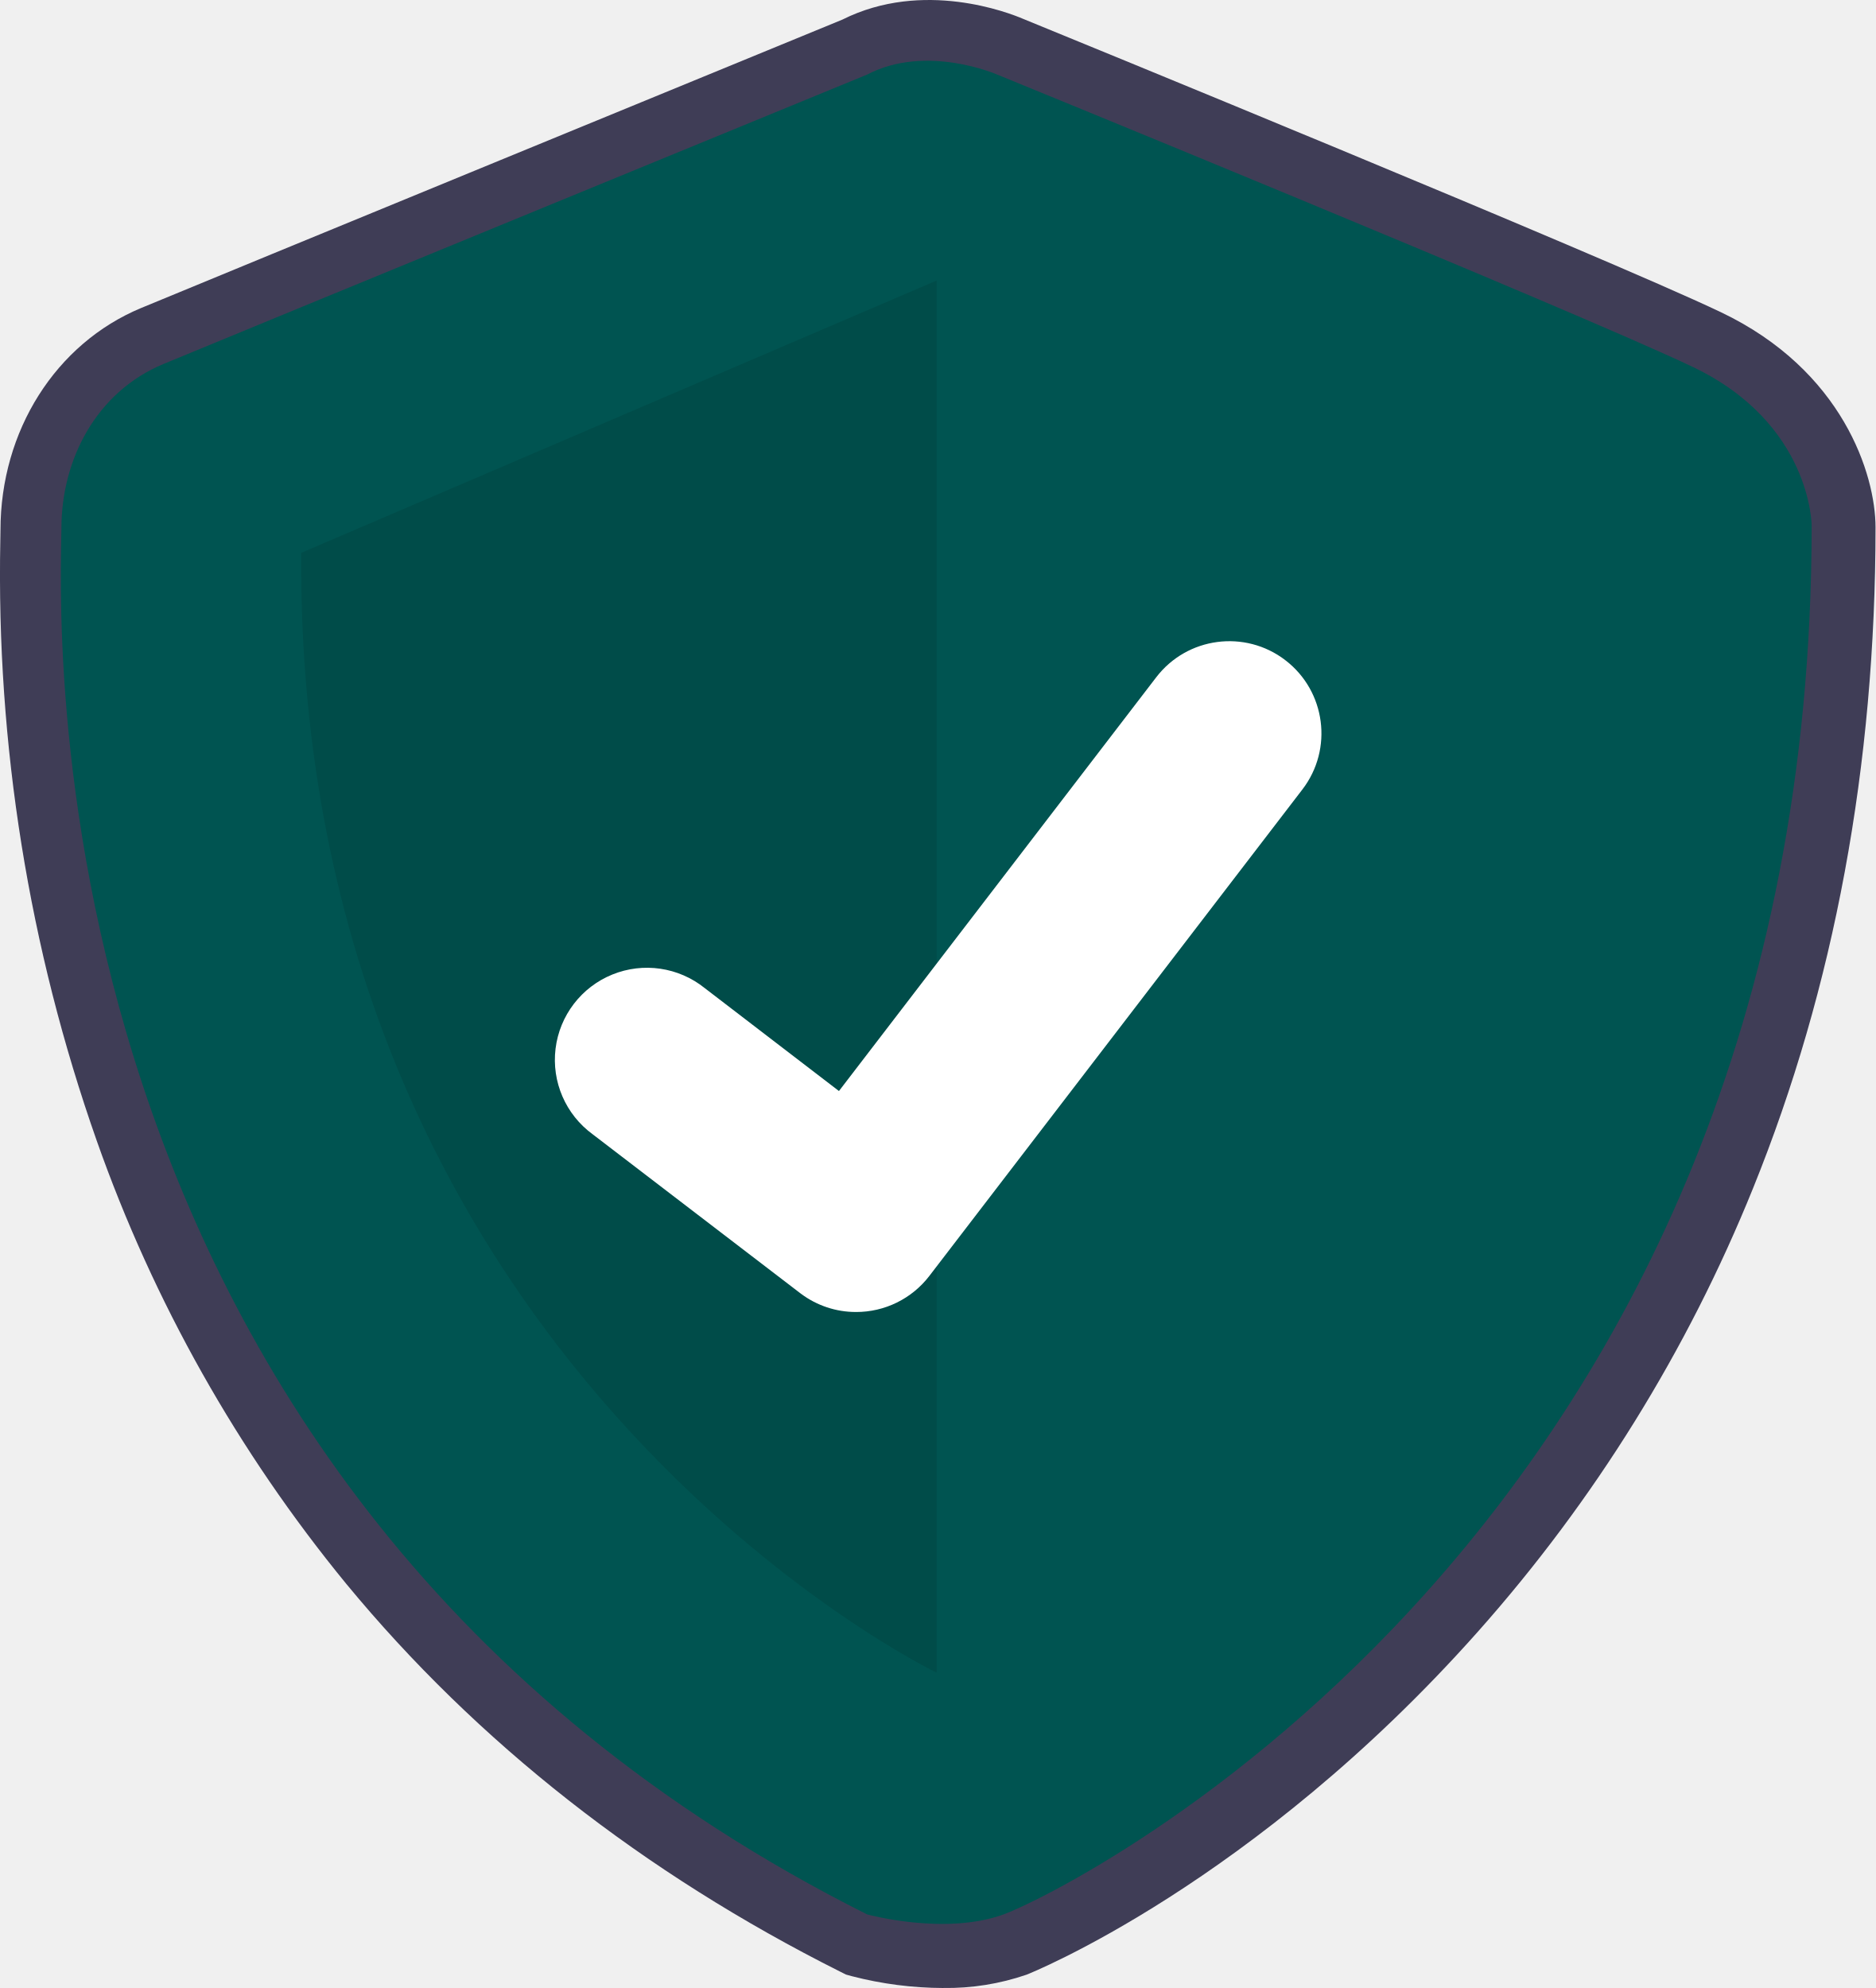
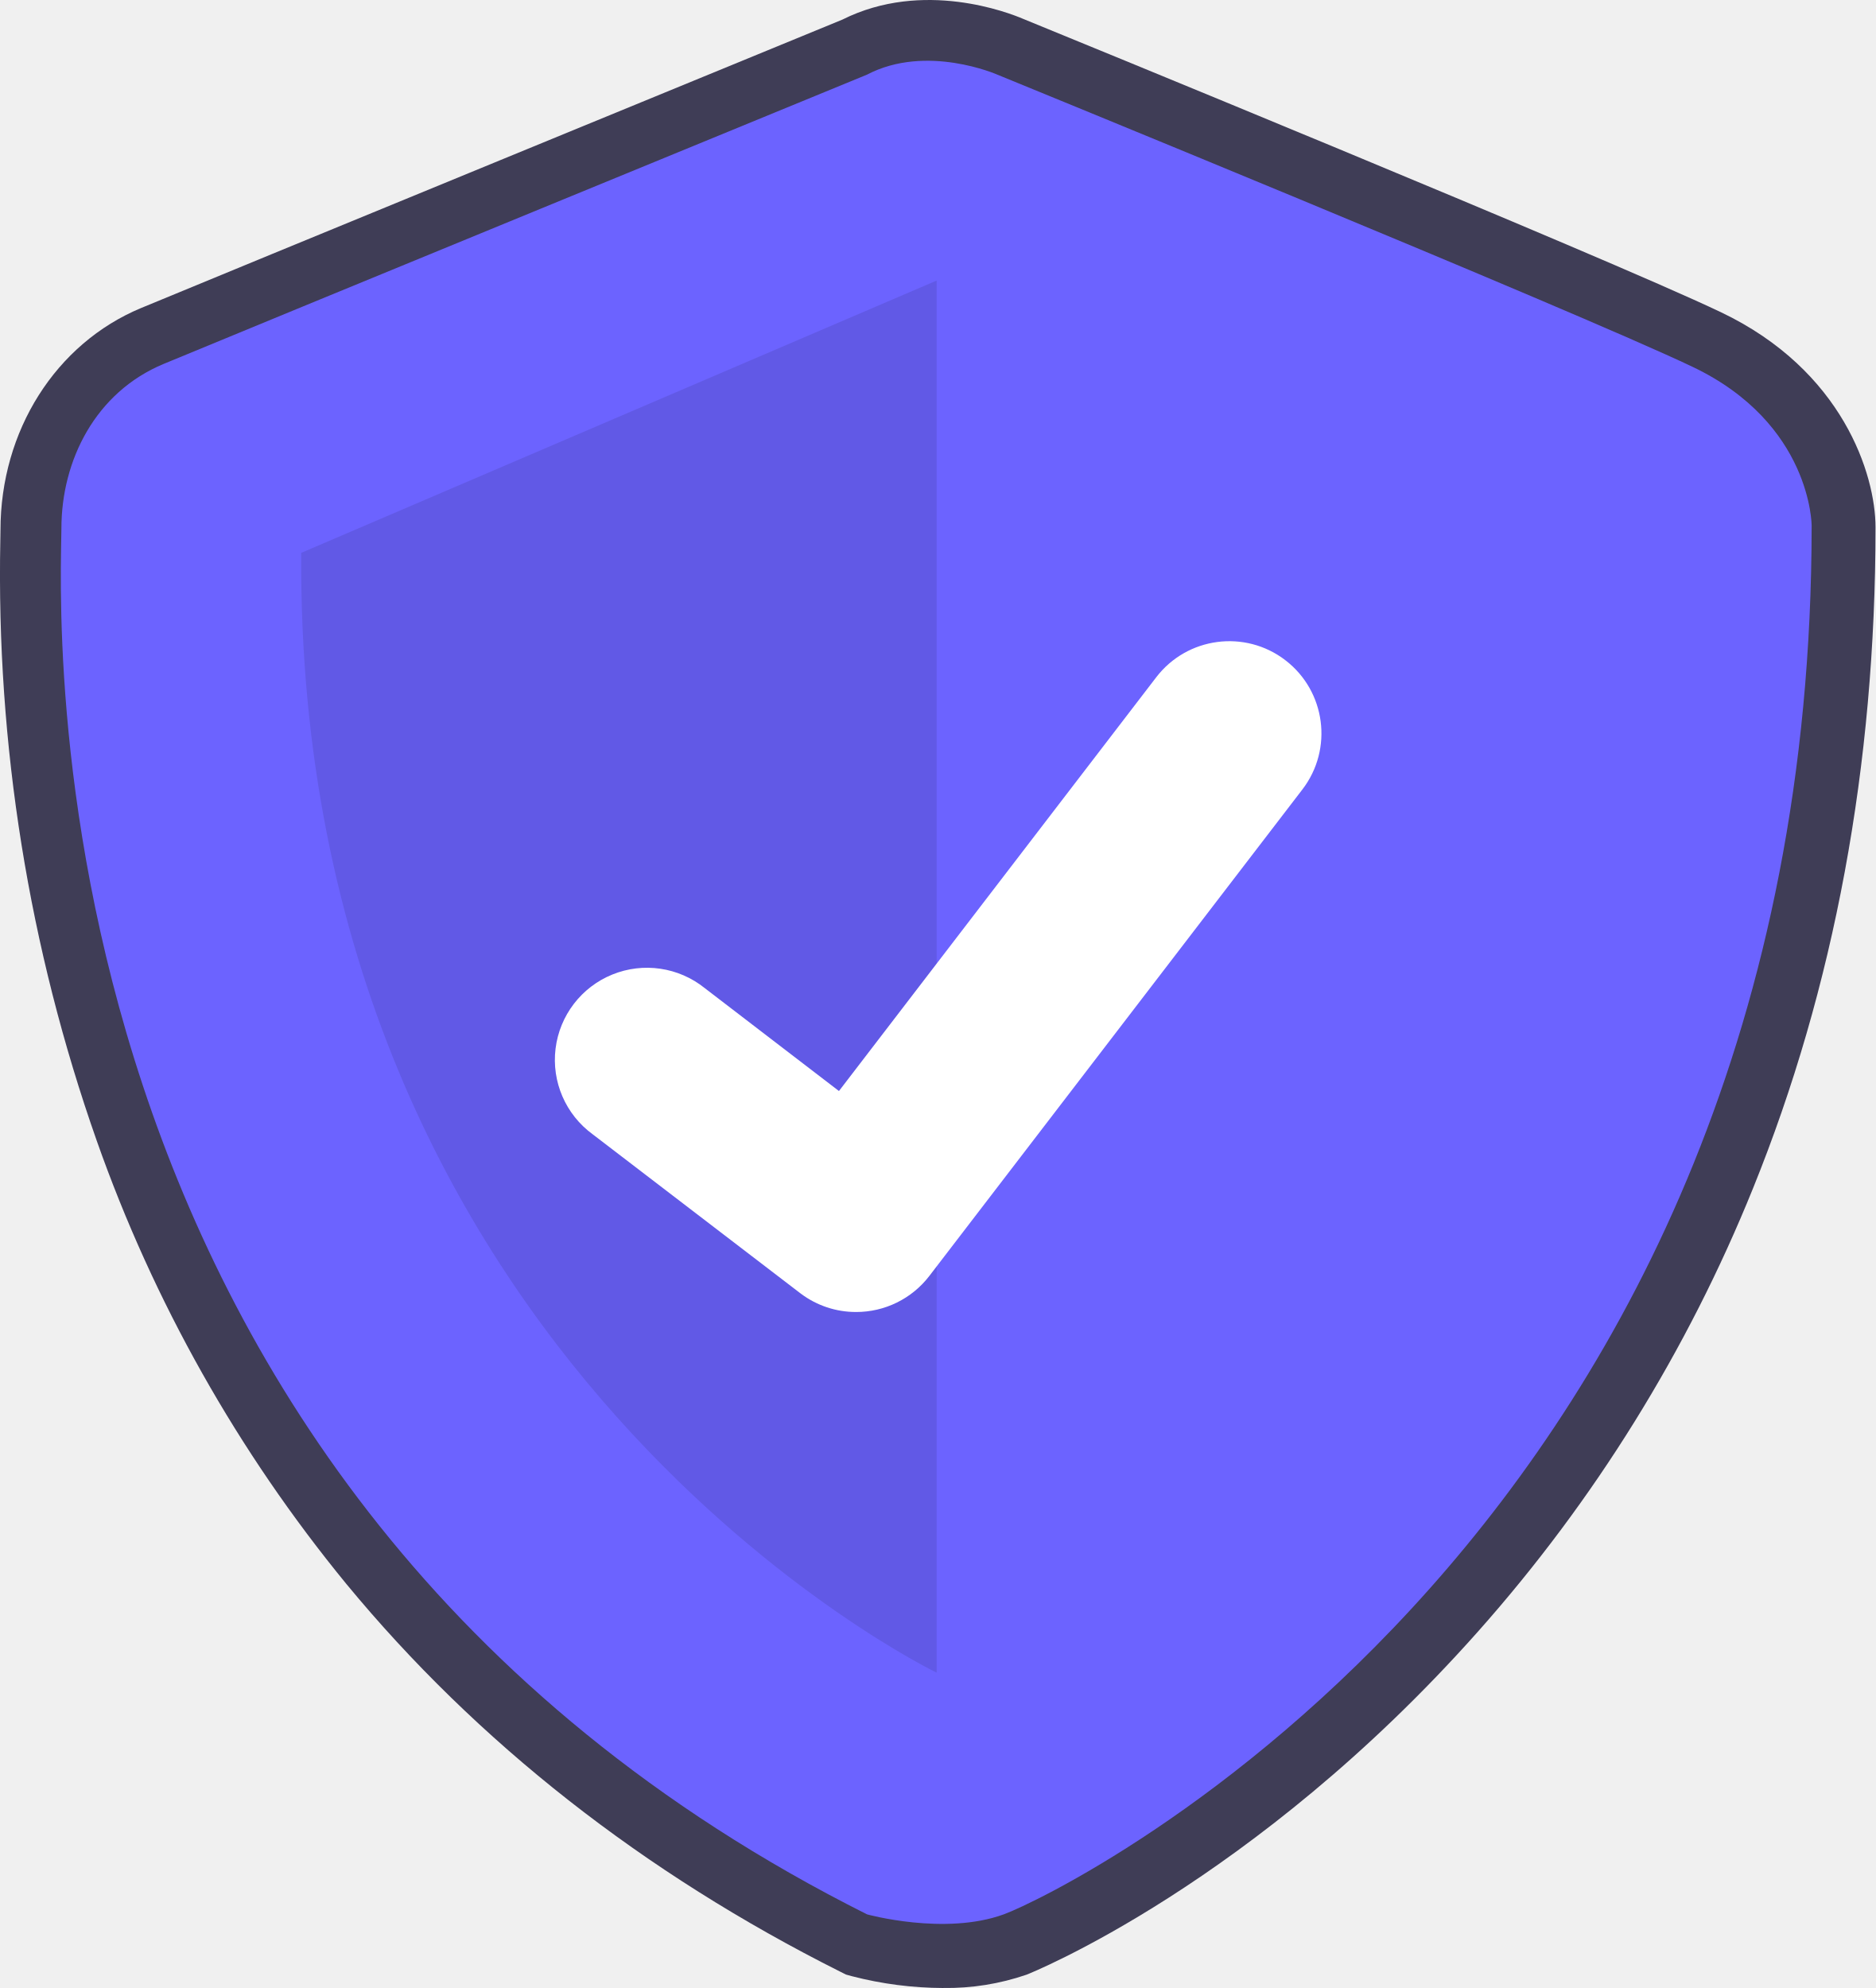
<svg xmlns="http://www.w3.org/2000/svg" width="603.758" height="639.999" viewBox="0 0 603.758 639.999" role="img" artist="Katerina Limpitsouni" source="https://undraw.co/">
  <g transform="translate(-832.745 -394.756)">
    <path d="M494.082,798a118.55,118.55,0,0,1-29.388-3.8l-1.9-.524-1.755-.88c-63.447-31.812-116.975-73.83-159.1-124.889a472.8,472.8,0,0,1-80.331-142.641,549.006,549.006,0,0,1-31.046-193.4c.026-1.381.05-2.448.05-3.184,0-31.988,17.757-60.057,45.237-71.508,21.033-8.763,211.99-87.2,225.788-92.866,25.984-13.019,53.7-2.152,58.14-.251,9.949,4.068,186.479,76.272,224.628,94.436,39.316,18.722,49.8,52.354,49.8,69.271,0,76.606-13.268,148.2-39.435,212.795a492.731,492.731,0,0,1-88.548,142.705C593.949,764.609,521.643,793.446,520.946,793.7a79,79,0,0,1-26.871,4.291Zm-17-42.118c6.268,1.4,20.7,3.513,30.107.083,11.949-4.358,72.466-35.739,129.019-99.38,78.136-87.938,117.775-198.466,117.839-328.534-.14-2.636-2.012-21.429-26.9-33.281-37.409-17.814-220.9-92.842-222.744-93.6l-.508-.216c-3.846-1.611-16.082-5.006-24.518-.586l-1.689.788c-2.045.84-204.75,84.1-226.369,93.1-15.123,6.3-20.511,21.911-20.511,34.42,0,.913-.024,2.244-.057,3.962-1.729,89,18.864,307.995,246.329,423.236Z" transform="translate(642.288 236.756)" fill="#3f3d56" />
-     <path d="M462.708,175.219s-204.546,84.012-226.464,93.146-32.873,31.046-32.873,52.964S186.934,629.217,462.708,767.483c0,0,25.03,6.925,44.018,0s260.063-123.822,260.063-447.07c0,0,0-32.873-38.353-51.137s-223.781-94.054-223.781-94.054S481.886,165.17,462.708,175.219Z" transform="translate(649.142 243.563)" fill="#005451" />
+     <path d="M462.708,175.219s-204.546,84.012-226.464,93.146-32.873,31.046-32.873,52.964S186.934,629.217,462.708,767.483c0,0,25.03,6.925,44.018,0s260.063-123.822,260.063-447.07c0,0,0-32.873-38.353-51.137s-223.781-94.054-223.781-94.054S481.886,165.17,462.708,175.219Z" transform="translate(649.142 243.563)" fill="#6c63ff" />
    <path d="M456.505,215.286V663.445s-206.373-99.34-204.546-360.5Z" transform="translate(677.752 269.79)" opacity="0.1" />
    <path d="M515.764,713.444a29.452,29.452,0,0,1-17.719-5.886l-.318-.237L431,656.232a29.654,29.654,0,1,1,36.059-47.067l43.223,33.143L612.421,509.1a29.653,29.653,0,0,1,41.565-5.487l-.636.864.652-.849a29.68,29.68,0,0,1,5.487,41.565L539.347,701.877a29.654,29.654,0,0,1-23.585,11.569Z" transform="translate(592.532 103.683)" fill="#fff" />
  </g>
</svg>
